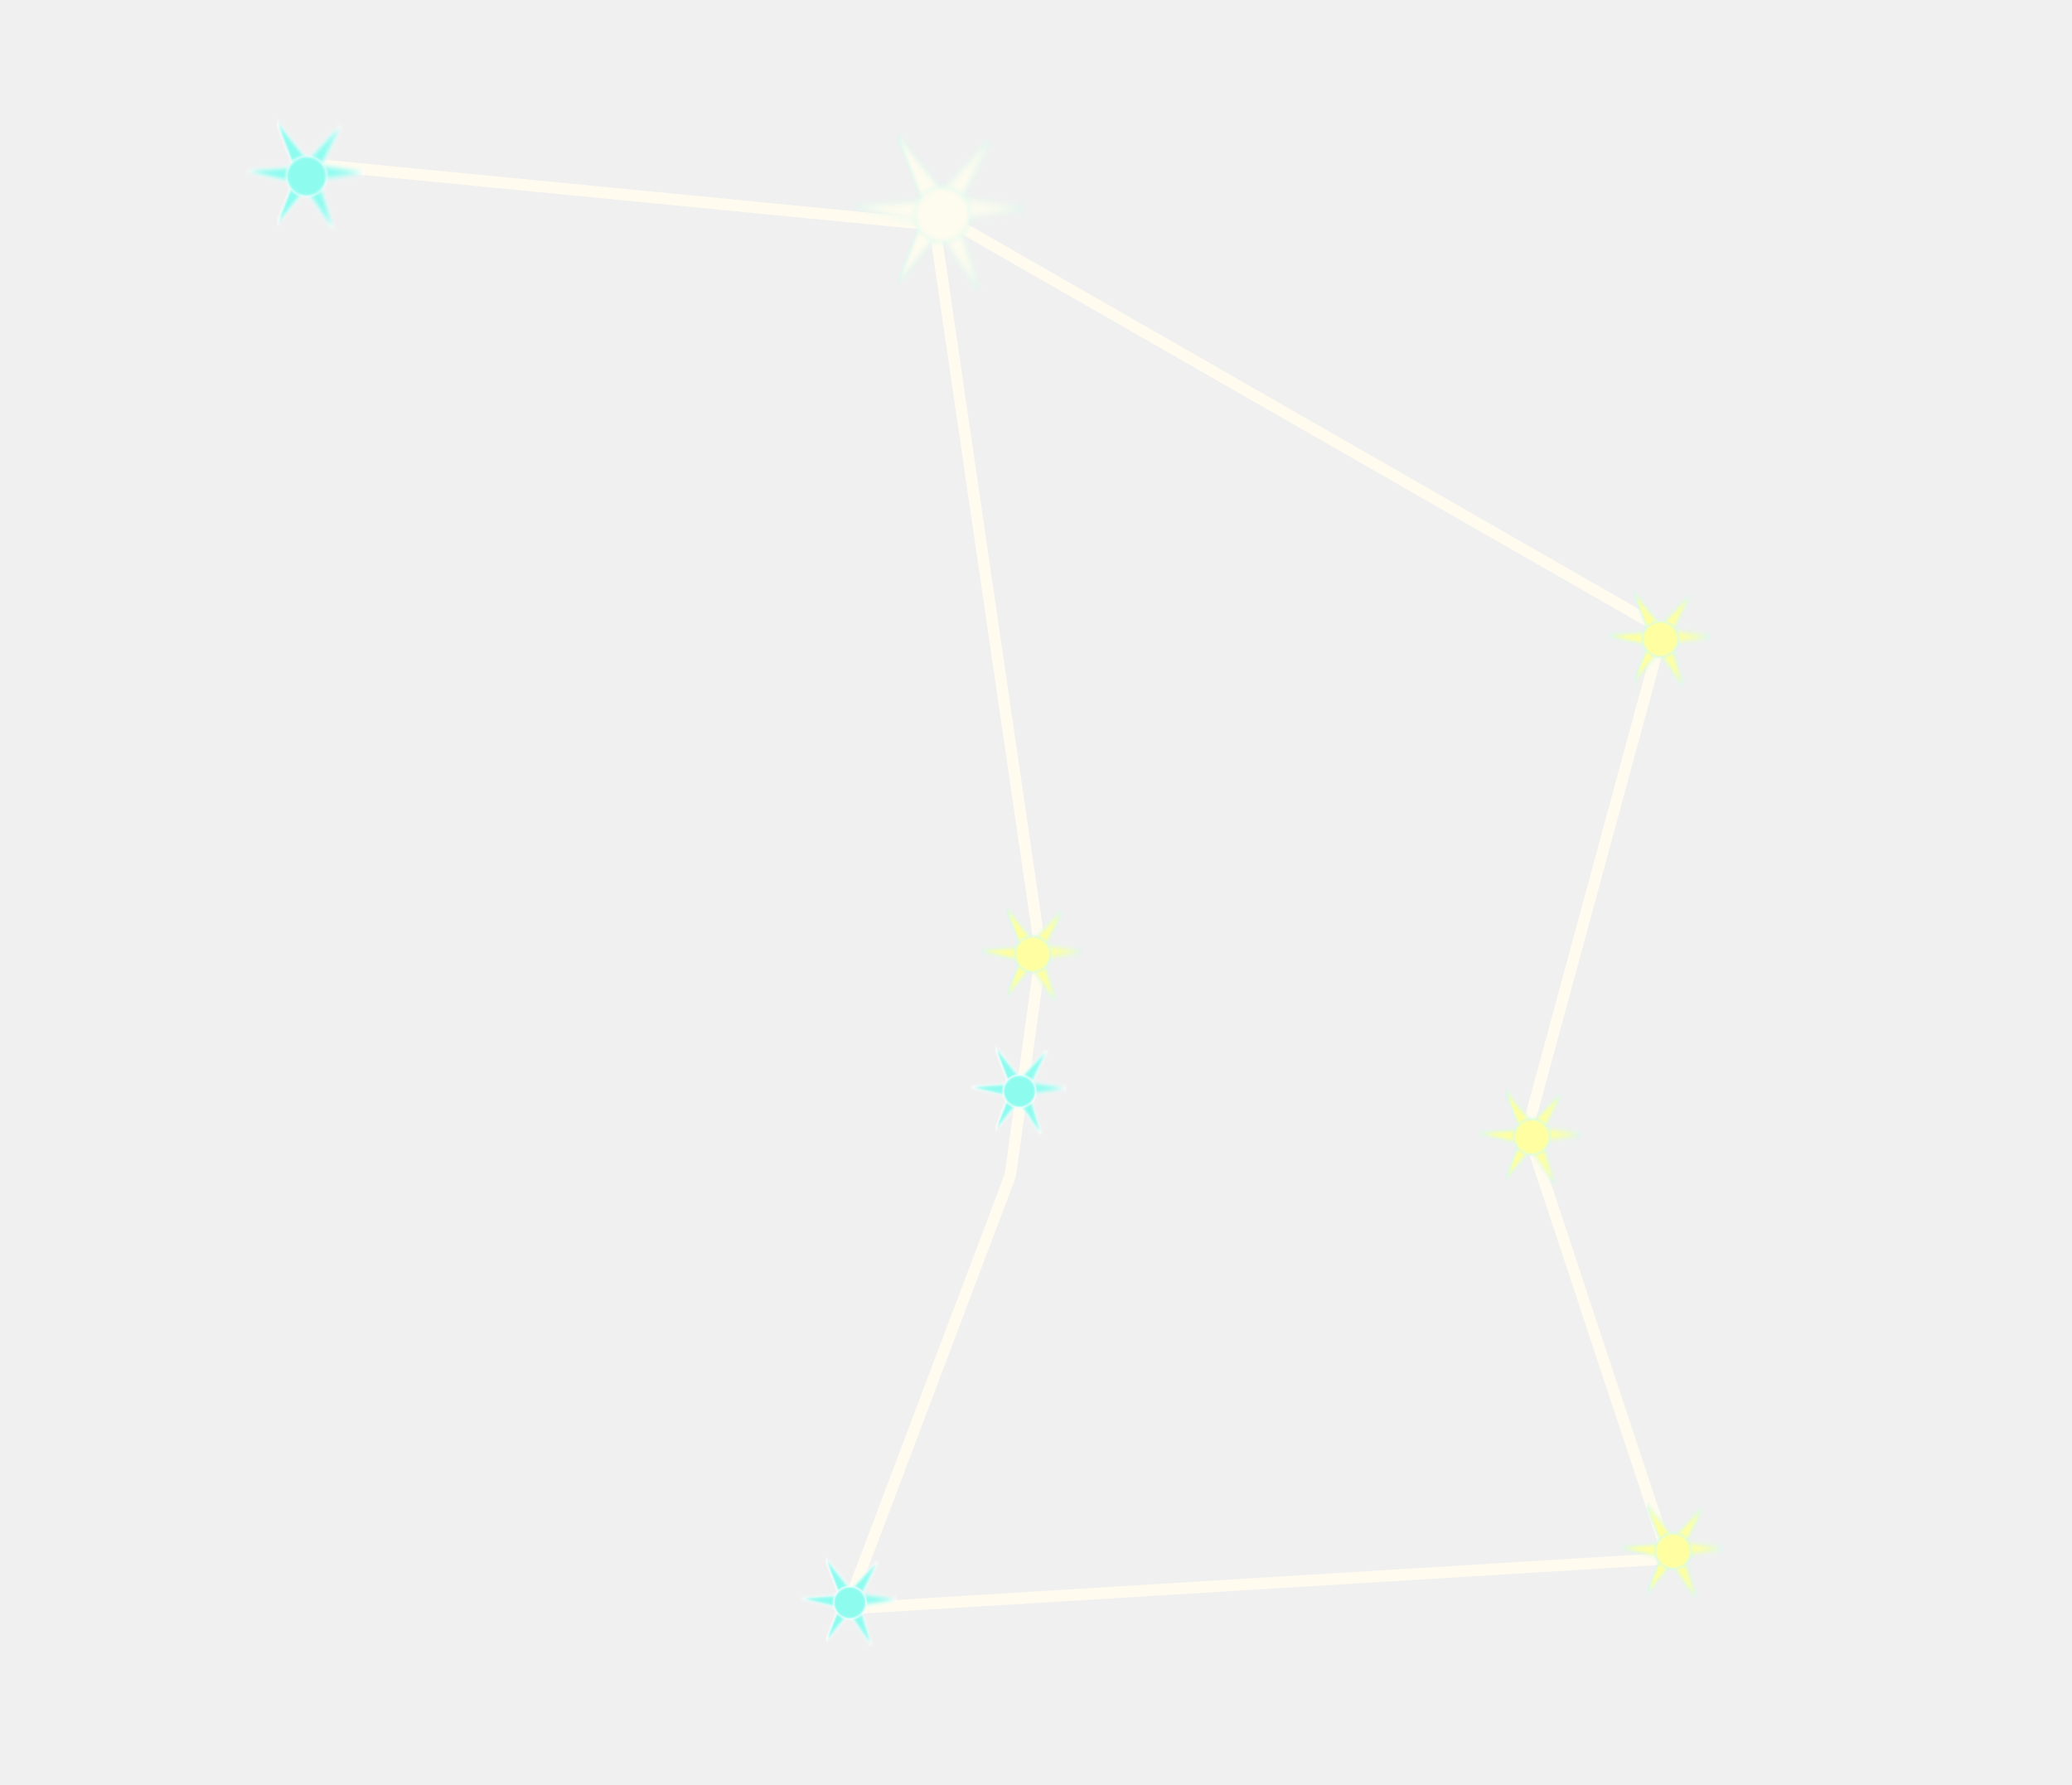
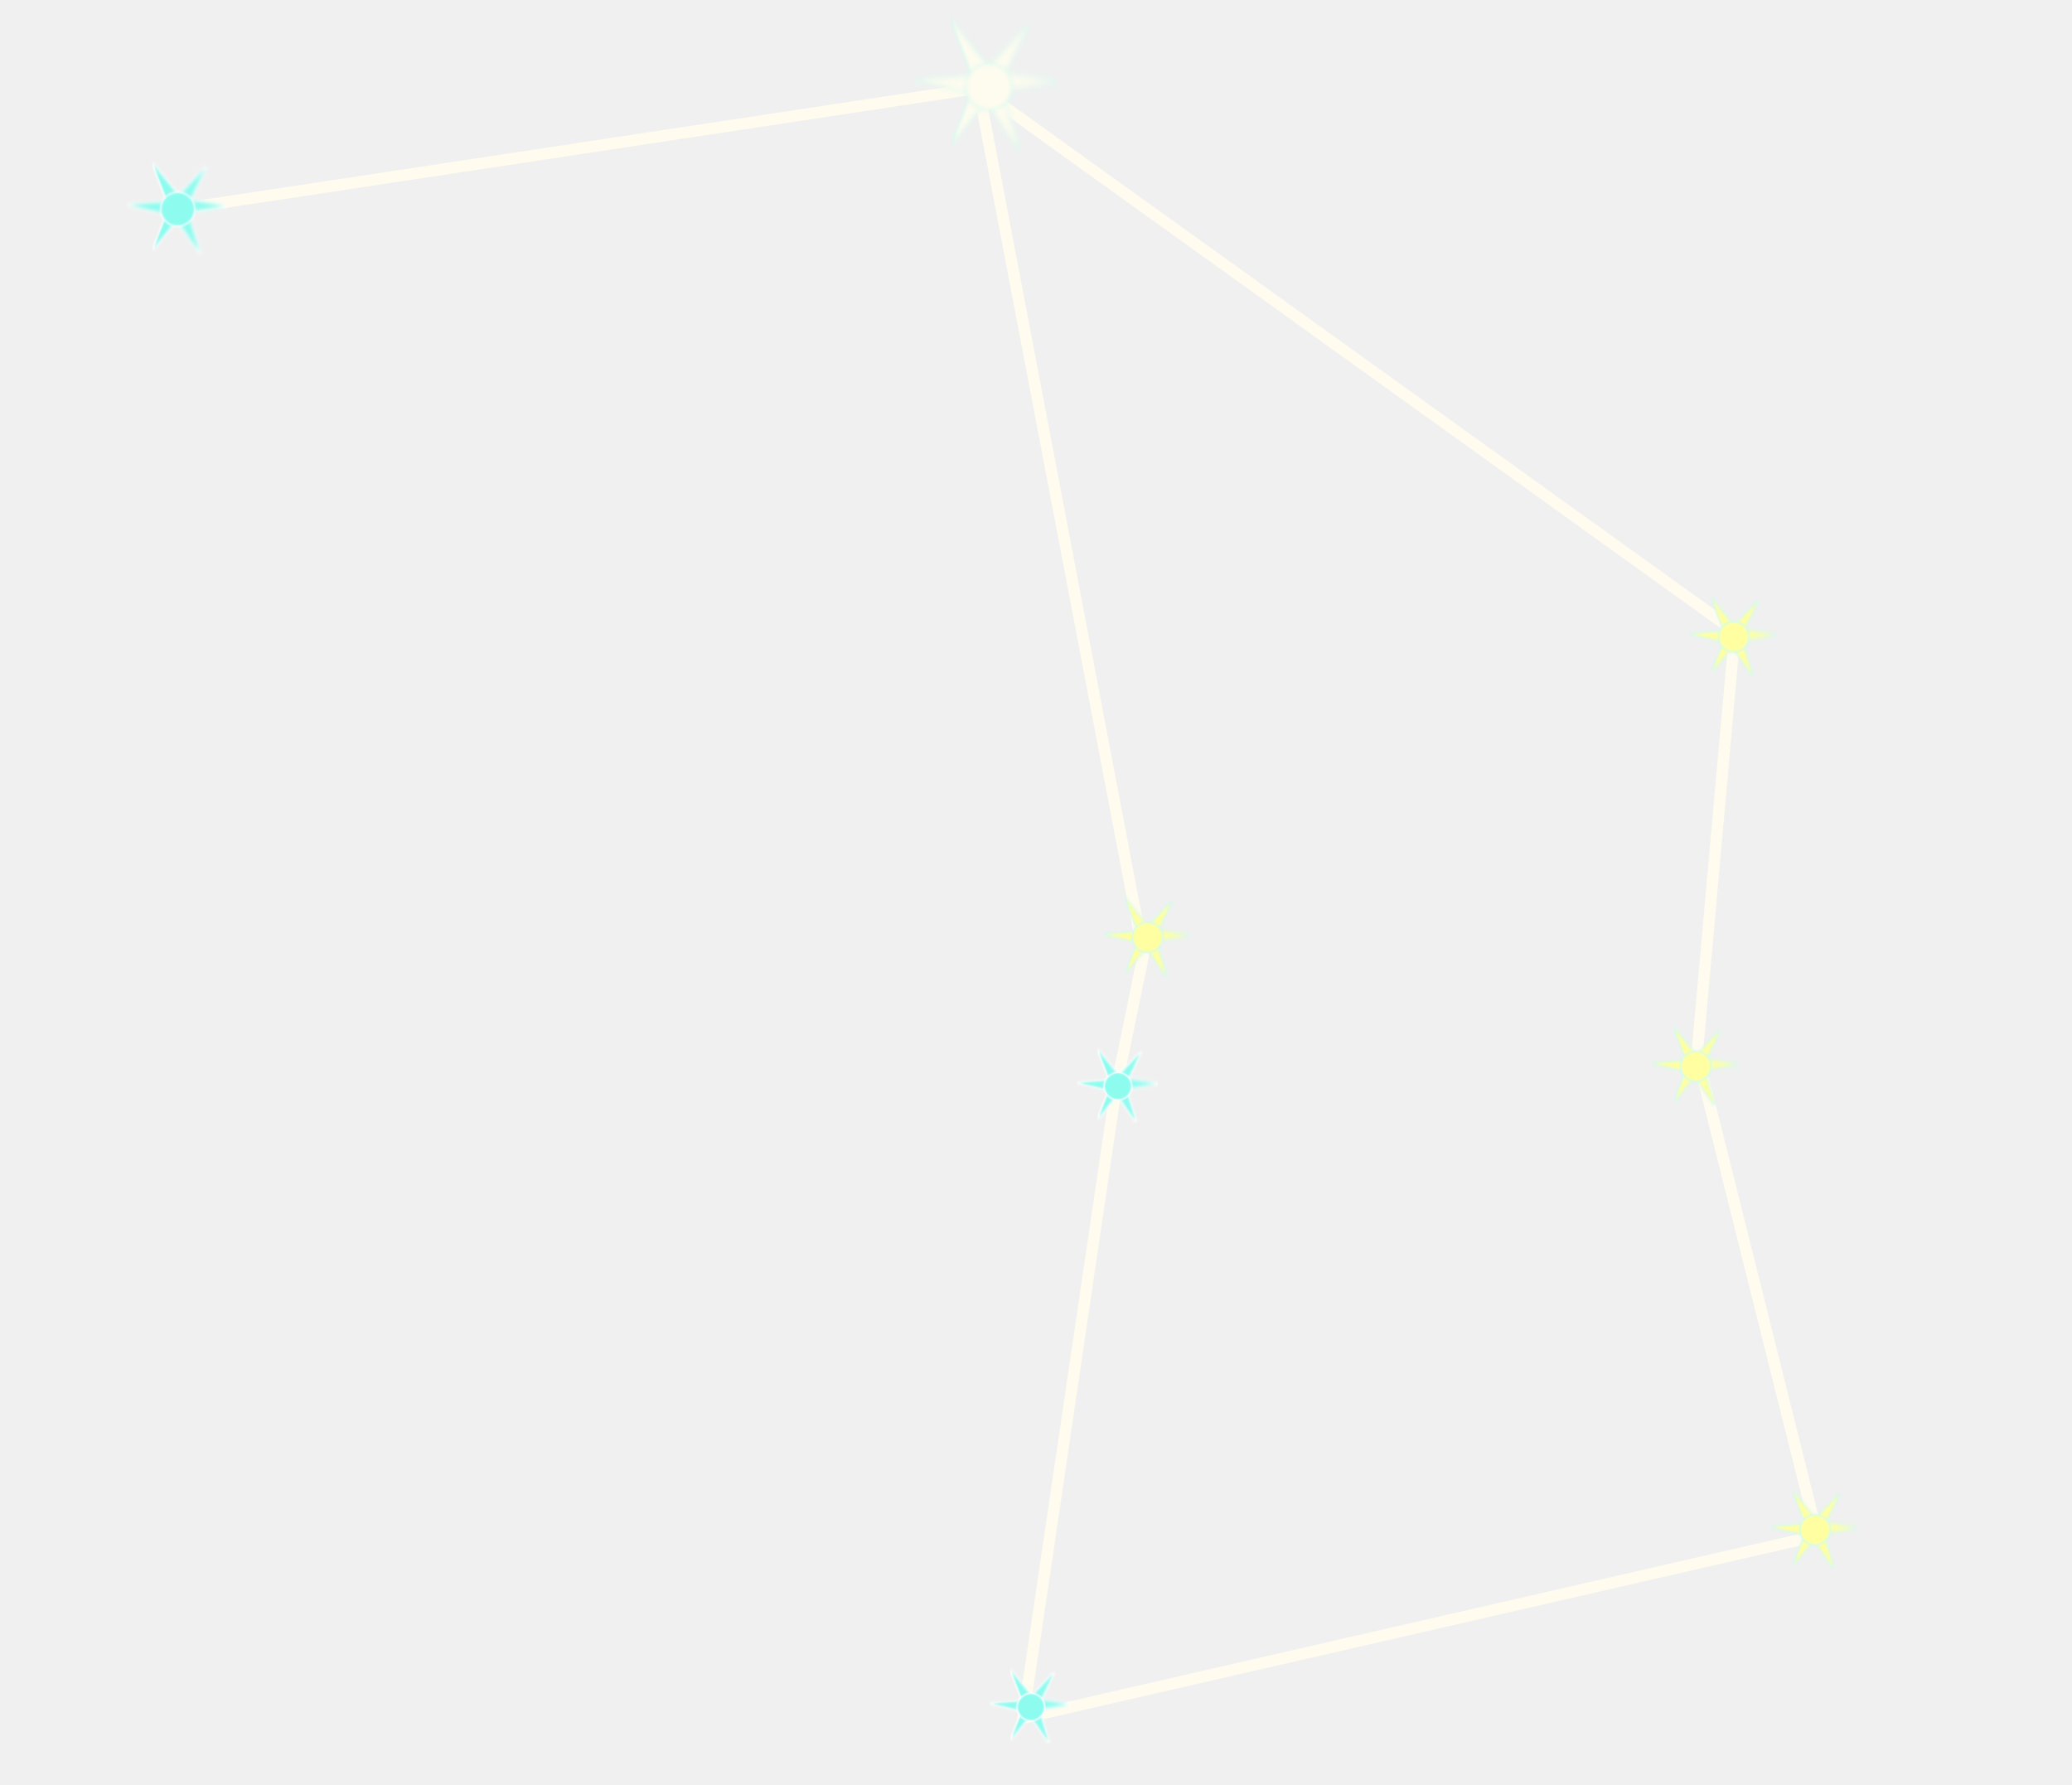
- <svg xmlns="http://www.w3.org/2000/svg" width="725.701" height="625" viewBox="0 0 192.008 165.365" version="1.1" id="svg3938">
+ <svg xmlns="http://www.w3.org/2000/svg" id="svg3938" version="1.1" viewBox="0 0 192.008 165.365" height="625" width="725.701">
  <defs id="defs3932">
-     <filter height="1.098" y="-0.049" width="1.109" x="-0.055" id="filter5876-6" style="color-interpolation-filters:sRGB">
-       <feGaussianBlur id="feGaussianBlur5878-7" stdDeviation="0.389" />
+     <filter style="color-interpolation-filters:sRGB" id="filter5876-6" x="-0.055" width="1.109" y="-0.049" height="1.098">
+       <feGaussianBlur stdDeviation="0.389" id="feGaussianBlur5878-7" />
    </filter>
-     <filter height="1.101" y="-0.05" width="1.116" x="-0.058" id="filter5880-1" style="color-interpolation-filters:sRGB">
-       <feGaussianBlur id="feGaussianBlur5882-4" stdDeviation="0.399" />
+     <filter style="color-interpolation-filters:sRGB" id="filter5880-1" x="-0.058" width="1.116" y="-0.05" height="1.101">
+       <feGaussianBlur stdDeviation="0.399" id="feGaussianBlur5882-4" />
    </filter>
-     <filter height="1.185" y="-0.092" width="1.185" x="-0.092" id="filter5884-7" style="color-interpolation-filters:sRGB">
-       <feGaussianBlur id="feGaussianBlur5886-2" stdDeviation="0.389" />
+     <filter style="color-interpolation-filters:sRGB" id="filter5884-7" x="-0.092" width="1.185" y="-0.092" height="1.185">
+       <feGaussianBlur stdDeviation="0.389" id="feGaussianBlur5886-2" />
    </filter>
-     <filter height="1.098" y="-0.049" width="1.109" x="-0.055" id="filter5876-4-2-3" style="color-interpolation-filters:sRGB">
-       <feGaussianBlur id="feGaussianBlur5878-2-5-5" stdDeviation="0.389" />
+     <filter style="color-interpolation-filters:sRGB" id="filter5876-4-2-3" x="-0.055" width="1.109" y="-0.049" height="1.098">
+       <feGaussianBlur stdDeviation="0.389" id="feGaussianBlur5878-2-5-5" />
    </filter>
-     <filter height="1.101" y="-0.05" width="1.116" x="-0.058" id="filter5880-2-3-8" style="color-interpolation-filters:sRGB">
-       <feGaussianBlur id="feGaussianBlur5882-9-3-2" stdDeviation="0.399" />
+     <filter style="color-interpolation-filters:sRGB" id="filter5880-2-3-8" x="-0.058" width="1.116" y="-0.05" height="1.101">
+       <feGaussianBlur stdDeviation="0.399" id="feGaussianBlur5882-9-3-2" />
    </filter>
-     <filter height="1.185" y="-0.092" width="1.185" x="-0.092" id="filter5884-6-6-5" style="color-interpolation-filters:sRGB">
-       <feGaussianBlur id="feGaussianBlur5886-7-6-2" stdDeviation="0.389" />
+     <filter style="color-interpolation-filters:sRGB" id="filter5884-6-6-5" x="-0.092" width="1.185" y="-0.092" height="1.185">
+       <feGaussianBlur stdDeviation="0.389" id="feGaussianBlur5886-7-6-2" />
    </filter>
-     <filter style="color-interpolation-filters:sRGB" id="filter5876-5-2" x="-0.055" width="1.109" y="-0.049" height="1.098">
-       <feGaussianBlur stdDeviation="0.389" id="feGaussianBlur5878-3-2" />
+     <filter height="1.098" y="-0.049" width="1.109" x="-0.055" id="filter5876-5-2" style="color-interpolation-filters:sRGB">
+       <feGaussianBlur id="feGaussianBlur5878-3-2" stdDeviation="0.389" />
    </filter>
-     <filter style="color-interpolation-filters:sRGB" id="filter5880-22-7" x="-0.058" width="1.116" y="-0.05" height="1.101">
-       <feGaussianBlur stdDeviation="0.399" id="feGaussianBlur5882-2-6" />
+     <filter height="1.101" y="-0.05" width="1.116" x="-0.058" id="filter5880-22-7" style="color-interpolation-filters:sRGB">
+       <feGaussianBlur id="feGaussianBlur5882-2-6" stdDeviation="0.399" />
    </filter>
-     <filter style="color-interpolation-filters:sRGB" id="filter5884-0-9" x="-0.092" width="1.185" y="-0.092" height="1.185">
-       <feGaussianBlur stdDeviation="0.389" id="feGaussianBlur5886-1-7" />
+     <filter height="1.185" y="-0.092" width="1.185" x="-0.092" id="filter5884-0-9" style="color-interpolation-filters:sRGB">
+       <feGaussianBlur id="feGaussianBlur5886-1-7" stdDeviation="0.389" />
    </filter>
-     <filter height="1.098" y="-0.049" width="1.109" x="-0.055" id="filter5876-4-2-0" style="color-interpolation-filters:sRGB">
-       <feGaussianBlur id="feGaussianBlur5878-2-5-1" stdDeviation="0.389" />
+     <filter style="color-interpolation-filters:sRGB" id="filter5876-4-2-0" x="-0.055" width="1.109" y="-0.049" height="1.098">
+       <feGaussianBlur stdDeviation="0.389" id="feGaussianBlur5878-2-5-1" />
    </filter>
-     <filter height="1.101" y="-0.05" width="1.116" x="-0.058" id="filter5880-2-3-6" style="color-interpolation-filters:sRGB">
-       <feGaussianBlur id="feGaussianBlur5882-9-3-9" stdDeviation="0.399" />
+     <filter style="color-interpolation-filters:sRGB" id="filter5880-2-3-6" x="-0.058" width="1.116" y="-0.05" height="1.101">
+       <feGaussianBlur stdDeviation="0.399" id="feGaussianBlur5882-9-3-9" />
    </filter>
-     <filter height="1.185" y="-0.092" width="1.185" x="-0.092" id="filter5884-6-6-8" style="color-interpolation-filters:sRGB">
-       <feGaussianBlur id="feGaussianBlur5886-7-6-9" stdDeviation="0.389" />
+     <filter style="color-interpolation-filters:sRGB" id="filter5884-6-6-8" x="-0.092" width="1.185" y="-0.092" height="1.185">
+       <feGaussianBlur stdDeviation="0.389" id="feGaussianBlur5886-7-6-9" />
    </filter>
-     <filter height="1.098" y="-0.049" width="1.109" x="-0.055" id="filter5876-4-2-7" style="color-interpolation-filters:sRGB">
-       <feGaussianBlur id="feGaussianBlur5878-2-5-57" stdDeviation="0.389" />
+     <filter style="color-interpolation-filters:sRGB" id="filter5876-4-2-7" x="-0.055" width="1.109" y="-0.049" height="1.098">
+       <feGaussianBlur stdDeviation="0.389" id="feGaussianBlur5878-2-5-57" />
    </filter>
-     <filter height="1.101" y="-0.05" width="1.116" x="-0.058" id="filter5880-2-3-60" style="color-interpolation-filters:sRGB">
-       <feGaussianBlur id="feGaussianBlur5882-9-3-0" stdDeviation="0.399" />
+     <filter style="color-interpolation-filters:sRGB" id="filter5880-2-3-60" x="-0.058" width="1.116" y="-0.05" height="1.101">
+       <feGaussianBlur stdDeviation="0.399" id="feGaussianBlur5882-9-3-0" />
    </filter>
-     <filter height="1.185" y="-0.092" width="1.185" x="-0.092" id="filter5884-6-6-2" style="color-interpolation-filters:sRGB">
-       <feGaussianBlur id="feGaussianBlur5886-7-6-0" stdDeviation="0.389" />
+     <filter style="color-interpolation-filters:sRGB" id="filter5884-6-6-2" x="-0.092" width="1.185" y="-0.092" height="1.185">
+       <feGaussianBlur stdDeviation="0.389" id="feGaussianBlur5886-7-6-0" />
    </filter>
-     <filter height="1.098" y="-0.049" width="1.109" x="-0.055" id="filter5876-5-2-3" style="color-interpolation-filters:sRGB">
-       <feGaussianBlur id="feGaussianBlur5878-3-2-8" stdDeviation="0.389" />
+     <filter style="color-interpolation-filters:sRGB" id="filter5876-5-2-3" x="-0.055" width="1.109" y="-0.049" height="1.098">
+       <feGaussianBlur stdDeviation="0.389" id="feGaussianBlur5878-3-2-8" />
    </filter>
-     <filter height="1.101" y="-0.05" width="1.116" x="-0.058" id="filter5880-22-7-6" style="color-interpolation-filters:sRGB">
-       <feGaussianBlur id="feGaussianBlur5882-2-6-2" stdDeviation="0.399" />
+     <filter style="color-interpolation-filters:sRGB" id="filter5880-22-7-6" x="-0.058" width="1.116" y="-0.05" height="1.101">
+       <feGaussianBlur stdDeviation="0.399" id="feGaussianBlur5882-2-6-2" />
    </filter>
-     <filter height="1.185" y="-0.092" width="1.185" x="-0.092" id="filter5884-0-9-5" style="color-interpolation-filters:sRGB">
-       <feGaussianBlur id="feGaussianBlur5886-1-7-1" stdDeviation="0.389" />
+     <filter style="color-interpolation-filters:sRGB" id="filter5884-0-9-5" x="-0.092" width="1.185" y="-0.092" height="1.185">
+       <feGaussianBlur stdDeviation="0.389" id="feGaussianBlur5886-1-7-1" />
    </filter>
-     <filter height="1.098" y="-0.049" width="1.109" x="-0.055" id="filter5876-5-2-9" style="color-interpolation-filters:sRGB">
-       <feGaussianBlur id="feGaussianBlur5878-3-2-9" stdDeviation="0.389" />
+     <filter style="color-interpolation-filters:sRGB" id="filter5876-5-2-9" x="-0.055" width="1.109" y="-0.049" height="1.098">
+       <feGaussianBlur stdDeviation="0.389" id="feGaussianBlur5878-3-2-9" />
    </filter>
-     <filter height="1.101" y="-0.05" width="1.116" x="-0.058" id="filter5880-22-7-5" style="color-interpolation-filters:sRGB">
-       <feGaussianBlur id="feGaussianBlur5882-2-6-8" stdDeviation="0.399" />
+     <filter style="color-interpolation-filters:sRGB" id="filter5880-22-7-5" x="-0.058" width="1.116" y="-0.05" height="1.101">
+       <feGaussianBlur stdDeviation="0.399" id="feGaussianBlur5882-2-6-8" />
    </filter>
-     <filter height="1.185" y="-0.092" width="1.185" x="-0.092" id="filter5884-0-9-0" style="color-interpolation-filters:sRGB">
-       <feGaussianBlur id="feGaussianBlur5886-1-7-5" stdDeviation="0.389" />
+     <filter style="color-interpolation-filters:sRGB" id="filter5884-0-9-0" x="-0.092" width="1.185" y="-0.092" height="1.185">
+       <feGaussianBlur stdDeviation="0.389" id="feGaussianBlur5886-1-7-5" />
    </filter>
-     <filter height="1.098" y="-0.049" width="1.109" x="-0.055" id="filter5876-5-2-0" style="color-interpolation-filters:sRGB">
-       <feGaussianBlur id="feGaussianBlur5878-3-2-6" stdDeviation="0.389" />
+     <filter style="color-interpolation-filters:sRGB" id="filter5876-5-2-0" x="-0.055" width="1.109" y="-0.049" height="1.098">
+       <feGaussianBlur stdDeviation="0.389" id="feGaussianBlur5878-3-2-6" />
    </filter>
-     <filter height="1.101" y="-0.05" width="1.116" x="-0.058" id="filter5880-22-7-4" style="color-interpolation-filters:sRGB">
-       <feGaussianBlur id="feGaussianBlur5882-2-6-3" stdDeviation="0.399" />
+     <filter style="color-interpolation-filters:sRGB" id="filter5880-22-7-4" x="-0.058" width="1.116" y="-0.05" height="1.101">
+       <feGaussianBlur stdDeviation="0.399" id="feGaussianBlur5882-2-6-3" />
    </filter>
-     <filter height="1.185" y="-0.092" width="1.185" x="-0.092" id="filter5884-0-9-6" style="color-interpolation-filters:sRGB">
-       <feGaussianBlur id="feGaussianBlur5886-1-7-19" stdDeviation="0.389" />
+     <filter style="color-interpolation-filters:sRGB" id="filter5884-0-9-6" x="-0.092" width="1.185" y="-0.092" height="1.185">
+       <feGaussianBlur stdDeviation="0.389" id="feGaussianBlur5886-1-7-19" />
    </filter>
  </defs>
  <g id="layer1">
-     <path id="path1763" d="m 28.759,15.206 57.834,5.636 9.862,67.573 -2.829,20.506 -15.18,40.18 76.223,-4.653 -13.149,-39.731 12.587,-46.367 -66.211,-37.971" style="fill:none;stroke:#fffbef;stroke-width:1.065;stroke-linecap:round;stroke-linejoin:round;stroke-miterlimit:4;stroke-dasharray:none;paint-order:stroke fill markers" />
+     <path id="path916" d="M 17.052,19.317 90.665,8.163 105.961,88.47 l -2.549,12.429 -8.604,58.318 73.613,-16.89 -11.154,-44.615 3.505,-39.198 L 90.665,8.163" style="fill:none;stroke:#fffbef;stroke-width:1.065;stroke-linecap:round;stroke-linejoin:round;paint-order:stroke fill markers" />
  </g>
  <g id="layer2">
-     <g id="g6284" transform="matrix(0.8774799,0,0,0.8779014,-13.92612,-9.782882)" style="stroke-width:1.139">
-       <path style="fill:#fefbef;fill-opacity:1;stroke:#d2fbef;stroke-width:0.374;stroke-linecap:round;stroke-linejoin:round;stroke-miterlimit:4;stroke-dasharray:none;stroke-opacity:1;paint-order:stroke fill markers;filter:url(#filter5876-6)" id="path4835-20" transform="matrix(0.8081012,0,0,0.8070802,37.27567,-3.527092)" d="m 101.295,55.859 -5.665,-8.266 -10.115,-2.401 9.992,-0.773 7.137,-7.559 -4.326,9.04 z" />
-       <path id="path4835-9-50" style="fill:#fefbef;fill-opacity:1;stroke:#d2fbef;stroke-width:0.383;stroke-linecap:round;stroke-linejoin:round;stroke-miterlimit:4;stroke-dasharray:none;stroke-opacity:1;paint-order:stroke fill markers;filter:url(#filter5880-1)" transform="matrix(0.4440581,0.6501141,-0.6509615,0.443514,101.974,-52.40161)" d="m 104.106,57.339 -5.665,-8.266 -10.115,-2.401 9.992,-0.773 7.137,-7.559 -4.326,9.04 z" />
-       <circle style="fill:#fefbef;fill-opacity:1;stroke:#d2fbef;stroke-width:0.54;stroke-linecap:round;stroke-linejoin:round;stroke-miterlimit:4;stroke-dasharray:none;stroke-opacity:1;paint-order:stroke fill markers;filter:url(#filter5884-7)" id="path4876-7" cx="96.549" cy="45.996" r="5.052" transform="matrix(0.5594548,0,0,0.5587173,61.38947,8.09572)" />
+     <g style="stroke-width:1.351" transform="matrix(0.7398054,0,0,0.740176,6.266546,-16.97513)" id="g6284">
+       <path d="m 101.295,55.859 -5.665,-8.266 -10.115,-2.401 9.992,-0.773 7.137,-7.559 -4.326,9.04 z" transform="matrix(0.8081012,0,0,0.8070802,37.27567,-3.527092)" id="path4835-20" style="fill:#fefbef;fill-opacity:1;stroke:#d2fbef;stroke-width:0.443;stroke-linecap:round;stroke-linejoin:round;stroke-miterlimit:4;stroke-dasharray:none;stroke-opacity:1;paint-order:stroke fill markers;filter:url(#filter5876-6)" />
+       <path d="m 104.106,57.339 -5.665,-8.266 -10.115,-2.401 9.992,-0.773 7.137,-7.559 -4.326,9.04 z" transform="matrix(0.4440581,0.6501141,-0.6509615,0.443514,101.974,-52.40161)" style="fill:#fefbef;fill-opacity:1;stroke:#d2fbef;stroke-width:0.455;stroke-linecap:round;stroke-linejoin:round;stroke-miterlimit:4;stroke-dasharray:none;stroke-opacity:1;paint-order:stroke fill markers;filter:url(#filter5880-1)" id="path4835-9-50" />
+       <circle transform="matrix(0.5594548,0,0,0.5587173,61.38947,8.09572)" r="5.052" cy="45.996" cx="96.549" id="path4876-7" style="fill:#fefbef;fill-opacity:1;stroke:#d2fbef;stroke-width:0.641;stroke-linecap:round;stroke-linejoin:round;stroke-miterlimit:4;stroke-dasharray:none;stroke-opacity:1;paint-order:stroke fill markers;filter:url(#filter5884-7)" />
    </g>
-     <g id="g6274-3" transform="matrix(0.5238626,0,0,0.5220912,-0.2045124,-75.87301)" style="stroke-width:1.912">
-       <g transform="translate(127.3886,266.0562)" id="g6294-9" style="stroke-width:1.912">
-         <path style="fill:#ffffa2;fill-opacity:1;stroke:#d2fbef;stroke-width:0.627;stroke-linecap:round;stroke-linejoin:round;stroke-miterlimit:4;stroke-dasharray:none;stroke-opacity:1;paint-order:stroke fill markers;filter:url(#filter5876-5-2)" id="path4835-2-6" d="m 101.295,55.859 -5.665,-8.266 -10.115,-2.401 9.992,-0.773 7.137,-7.559 -4.326,9.04 z" transform="matrix(0.8081012,0,0,0.8070802,-22.32544,11.57364)" />
-         <path d="m 104.106,57.339 -5.665,-8.266 -10.115,-2.401 9.992,-0.773 7.137,-7.559 -4.326,9.04 z" id="path4835-9-5-9" style="fill:#ffffa2;fill-opacity:1;stroke:#d2fbef;stroke-width:0.643;stroke-linecap:round;stroke-linejoin:round;stroke-miterlimit:4;stroke-dasharray:none;stroke-opacity:1;paint-order:stroke fill markers;filter:url(#filter5880-22-7)" transform="matrix(0.4440581,0.6501141,-0.6509615,0.443514,42.37293,-37.30089)" />
-         <circle style="fill:#ffffa2;fill-opacity:1;stroke:#d2fbef;stroke-width:0.843;stroke-linecap:round;stroke-linejoin:round;stroke-miterlimit:4;stroke-dasharray:none;stroke-opacity:1;paint-order:stroke fill markers;filter:url(#filter5884-0-9)" id="path4876-36-1" cx="96.549" cy="45.996" r="5.052" transform="matrix(0.6012705,0,0,0.6004899,-2.362331,21.05021)" />
+     <g style="stroke-width:2.268" transform="matrix(0.4416698,0,0,0.4401854,25.48341,-51.66419)" id="g6274-3">
+       <g style="stroke-width:2.268" id="g6294-9" transform="translate(127.3886,266.0562)">
+         <path transform="matrix(0.8081012,0,0,0.8070802,-22.32544,11.57364)" d="m 101.295,55.859 -5.665,-8.266 -10.115,-2.401 9.992,-0.773 7.137,-7.559 -4.326,9.04 z" id="path4835-2-6" style="fill:#ffffa2;fill-opacity:1;stroke:#d2fbef;stroke-width:0.744;stroke-linecap:round;stroke-linejoin:round;stroke-miterlimit:4;stroke-dasharray:none;stroke-opacity:1;paint-order:stroke fill markers;filter:url(#filter5876-5-2)" />
+         <path transform="matrix(0.4440581,0.6501141,-0.6509615,0.443514,42.37293,-37.30089)" style="fill:#ffffa2;fill-opacity:1;stroke:#d2fbef;stroke-width:0.763;stroke-linecap:round;stroke-linejoin:round;stroke-miterlimit:4;stroke-dasharray:none;stroke-opacity:1;paint-order:stroke fill markers;filter:url(#filter5880-22-7)" id="path4835-9-5-9" d="m 104.106,57.339 -5.665,-8.266 -10.115,-2.401 9.992,-0.773 7.137,-7.559 -4.326,9.04 z" />
+         <circle transform="matrix(0.6012705,0,0,0.6004899,-2.362331,21.05021)" r="5.052" cy="45.996" cx="96.549" id="path4876-36-1" style="fill:#ffffa2;fill-opacity:1;stroke:#d2fbef;stroke-width:1;stroke-linecap:round;stroke-linejoin:round;stroke-miterlimit:4;stroke-dasharray:none;stroke-opacity:1;paint-order:stroke fill markers;filter:url(#filter5884-0-9)" />
      </g>
    </g>
-     <g style="stroke-width:1.139" transform="matrix(0.8774799,0,0,0.8779014,-14.80142,42.55177)" id="g6092-9">
-       <path style="fill:#8efbef;fill-opacity:1;stroke:#ffffff;stroke-width:0.673;stroke-linecap:round;stroke-linejoin:round;stroke-miterlimit:4;stroke-dasharray:none;stroke-opacity:1;paint-order:stroke fill markers;filter:url(#filter5876-4-2-0)" id="path4835-7-7-2" d="m 101.295,55.859 -5.665,-8.266 -10.115,-2.401 9.992,-0.773 7.137,-7.559 -4.326,9.04 z" transform="matrix(0.4499602,0,0,0.4473463,81.14593,46.08954)" />
-       <path d="m 104.106,57.339 -5.665,-8.266 -10.115,-2.401 9.992,-0.773 7.137,-7.559 -4.326,9.04 z" id="path4835-9-9-8-6" style="fill:#8efbef;fill-opacity:1;stroke:#ffffff;stroke-width:0.69;stroke-linecap:round;stroke-linejoin:round;stroke-miterlimit:4;stroke-dasharray:none;stroke-opacity:1;paint-order:stroke fill markers;filter:url(#filter5880-2-3-6)" transform="matrix(0.2472567,0.3603435,-0.3624629,0.2458298,117.1707,18.9995)" />
-       <circle style="fill:#8efbef;fill-opacity:1;stroke:#ffffff;stroke-width:0.933;stroke-linecap:round;stroke-linejoin:round;stroke-miterlimit:4;stroke-dasharray:none;stroke-opacity:1;paint-order:stroke fill markers;filter:url(#filter5884-6-6-8)" id="path4876-3-2-2" cx="96.549" cy="45.996" r="5.052" transform="matrix(0.3246657,0,0,0.3227156,93.1813,51.89948)" />
-     </g>
-     <g style="stroke-width:1.139" transform="matrix(0.8774799,0,0,0.8779014,-30.51618,89.94774)" id="g6092-5">
-       <path style="fill:#8efbef;fill-opacity:1;stroke:#ffffff;stroke-width:0.673;stroke-linecap:round;stroke-linejoin:round;stroke-miterlimit:4;stroke-dasharray:none;stroke-opacity:1;paint-order:stroke fill markers;filter:url(#filter5876-4-2-7)" id="path4835-7-7-9" d="m 101.295,55.859 -5.665,-8.266 -10.115,-2.401 9.992,-0.773 7.137,-7.559 -4.326,9.04 z" transform="matrix(0.4499602,0,0,0.4473463,81.14593,46.08954)" />
-       <path d="m 104.106,57.339 -5.665,-8.266 -10.115,-2.401 9.992,-0.773 7.137,-7.559 -4.326,9.04 z" id="path4835-9-9-8-9" style="fill:#8efbef;fill-opacity:1;stroke:#ffffff;stroke-width:0.69;stroke-linecap:round;stroke-linejoin:round;stroke-miterlimit:4;stroke-dasharray:none;stroke-opacity:1;paint-order:stroke fill markers;filter:url(#filter5880-2-3-60)" transform="matrix(0.2472567,0.3603435,-0.3624629,0.2458298,117.1707,18.9995)" />
-       <circle style="fill:#8efbef;fill-opacity:1;stroke:#ffffff;stroke-width:0.933;stroke-linecap:round;stroke-linejoin:round;stroke-miterlimit:4;stroke-dasharray:none;stroke-opacity:1;paint-order:stroke fill markers;filter:url(#filter5884-6-6-2)" id="path4876-3-2-8" cx="96.549" cy="45.996" r="5.052" transform="matrix(0.3246657,0,0,0.3227156,93.1813,51.89948)" />
-     </g>
-     <g style="stroke-width:1.912" transform="matrix(0.5238626,0,0,0.5220912,59.14668,-20.55429)" id="g6274-3-8">
-       <g style="stroke-width:1.912" id="g6294-9-6" transform="translate(127.3886,266.0562)">
-         <path transform="matrix(0.8081012,0,0,0.8070802,-22.32544,11.57364)" d="m 101.295,55.859 -5.665,-8.266 -10.115,-2.401 9.992,-0.773 7.137,-7.559 -4.326,9.04 z" id="path4835-2-6-6" style="fill:#ffffa2;fill-opacity:1;stroke:#d2fbef;stroke-width:0.627;stroke-linecap:round;stroke-linejoin:round;stroke-miterlimit:4;stroke-dasharray:none;stroke-opacity:1;paint-order:stroke fill markers;filter:url(#filter5876-5-2-3)" />
-         <path transform="matrix(0.4440581,0.6501141,-0.6509615,0.443514,42.37293,-37.30089)" style="fill:#ffffa2;fill-opacity:1;stroke:#d2fbef;stroke-width:0.643;stroke-linecap:round;stroke-linejoin:round;stroke-miterlimit:4;stroke-dasharray:none;stroke-opacity:1;paint-order:stroke fill markers;filter:url(#filter5880-22-7-6)" id="path4835-9-5-9-6" d="m 104.106,57.339 -5.665,-8.266 -10.115,-2.401 9.992,-0.773 7.137,-7.559 -4.326,9.04 z" />
-         <circle transform="matrix(0.6012705,0,0,0.6004899,-2.362331,21.05021)" r="5.052" cy="45.996" cx="96.549" id="path4876-36-1-6" style="fill:#ffffa2;fill-opacity:1;stroke:#d2fbef;stroke-width:0.843;stroke-linecap:round;stroke-linejoin:round;stroke-miterlimit:4;stroke-dasharray:none;stroke-opacity:1;paint-order:stroke fill markers;filter:url(#filter5884-0-9-5)" />
+     <g style="stroke-width:1.186" transform="matrix(0.8431024,0,0,0.8431197,23.95057,15.39654)" id="g922">
+       <g style="stroke-width:1.351" transform="matrix(0.8774799,0,0,0.8779014,-14.80142,42.55177)" id="g6092-9">
+         <path style="fill:#8efbef;fill-opacity:1;stroke:#ffffff;stroke-width:0.798;stroke-linecap:round;stroke-linejoin:round;stroke-miterlimit:4;stroke-dasharray:none;stroke-opacity:1;paint-order:stroke fill markers;filter:url(#filter5876-4-2-0)" id="path4835-7-7-2" d="m 101.295,55.859 -5.665,-8.266 -10.115,-2.401 9.992,-0.773 7.137,-7.559 -4.326,9.04 z" transform="matrix(0.4499602,0,0,0.4473463,81.14593,46.08954)" />
+         <path d="m 104.106,57.339 -5.665,-8.266 -10.115,-2.401 9.992,-0.773 7.137,-7.559 -4.326,9.04 z" id="path4835-9-9-8-6" style="fill:#8efbef;fill-opacity:1;stroke:#ffffff;stroke-width:0.819;stroke-linecap:round;stroke-linejoin:round;stroke-miterlimit:4;stroke-dasharray:none;stroke-opacity:1;paint-order:stroke fill markers;filter:url(#filter5880-2-3-6)" transform="matrix(0.2472567,0.3603435,-0.3624629,0.2458298,117.1707,18.9995)" />
+         <circle style="fill:#8efbef;fill-opacity:1;stroke:#ffffff;stroke-width:1.106;stroke-linecap:round;stroke-linejoin:round;stroke-miterlimit:4;stroke-dasharray:none;stroke-opacity:1;paint-order:stroke fill markers;filter:url(#filter5884-6-6-8)" id="path4876-3-2-2" cx="96.549" cy="45.996" r="5.052" transform="matrix(0.3246657,0,0,0.3227156,93.1813,51.89948)" />
      </g>
    </g>
-     <g style="stroke-width:1.912" transform="matrix(0.5238626,0,0,0.5220912,57.95607,-105.0804)" id="g6274-3-6">
-       <g style="stroke-width:1.912" id="g6294-9-7" transform="translate(127.3886,266.0562)">
-         <path transform="matrix(0.8081012,0,0,0.8070802,-22.32544,11.57364)" d="m 101.295,55.859 -5.665,-8.266 -10.115,-2.401 9.992,-0.773 7.137,-7.559 -4.326,9.04 z" id="path4835-2-6-4" style="fill:#ffffa2;fill-opacity:1;stroke:#d2fbef;stroke-width:0.627;stroke-linecap:round;stroke-linejoin:round;stroke-miterlimit:4;stroke-dasharray:none;stroke-opacity:1;paint-order:stroke fill markers;filter:url(#filter5876-5-2-9)" />
-         <path transform="matrix(0.4440581,0.6501141,-0.6509615,0.443514,42.37293,-37.30089)" style="fill:#ffffa2;fill-opacity:1;stroke:#d2fbef;stroke-width:0.643;stroke-linecap:round;stroke-linejoin:round;stroke-miterlimit:4;stroke-dasharray:none;stroke-opacity:1;paint-order:stroke fill markers;filter:url(#filter5880-22-7-5)" id="path4835-9-5-9-2" d="m 104.106,57.339 -5.665,-8.266 -10.115,-2.401 9.992,-0.773 7.137,-7.559 -4.326,9.04 z" />
-         <circle transform="matrix(0.6012705,0,0,0.6004899,-2.362331,21.05021)" r="5.052" cy="45.996" cx="96.549" id="path4876-36-1-1" style="fill:#ffffa2;fill-opacity:1;stroke:#d2fbef;stroke-width:0.843;stroke-linecap:round;stroke-linejoin:round;stroke-miterlimit:4;stroke-dasharray:none;stroke-opacity:1;paint-order:stroke fill markers;filter:url(#filter5884-0-9-0)" />
+     <g id="g6092-5" transform="matrix(0.7398054,0,0,0.740176,3.405022,108.8098)" style="stroke-width:1.351">
+       <path transform="matrix(0.4499602,0,0,0.4473463,81.14593,46.08954)" d="m 101.295,55.859 -5.665,-8.266 -10.115,-2.401 9.992,-0.773 7.137,-7.559 -4.326,9.04 z" id="path4835-7-7-9" style="fill:#8efbef;fill-opacity:1;stroke:#ffffff;stroke-width:0.798;stroke-linecap:round;stroke-linejoin:round;stroke-miterlimit:4;stroke-dasharray:none;stroke-opacity:1;paint-order:stroke fill markers;filter:url(#filter5876-4-2-7)" />
+       <path transform="matrix(0.2472567,0.3603435,-0.3624629,0.2458298,117.1707,18.9995)" style="fill:#8efbef;fill-opacity:1;stroke:#ffffff;stroke-width:0.819;stroke-linecap:round;stroke-linejoin:round;stroke-miterlimit:4;stroke-dasharray:none;stroke-opacity:1;paint-order:stroke fill markers;filter:url(#filter5880-2-3-60)" id="path4835-9-9-8-9" d="m 104.106,57.339 -5.665,-8.266 -10.115,-2.401 9.992,-0.773 7.137,-7.559 -4.326,9.04 z" />
+       <circle transform="matrix(0.3246657,0,0,0.3227156,93.1813,51.89948)" r="5.052" cy="45.996" cx="96.549" id="path4876-3-2-8" style="fill:#8efbef;fill-opacity:1;stroke:#ffffff;stroke-width:1.106;stroke-linecap:round;stroke-linejoin:round;stroke-miterlimit:4;stroke-dasharray:none;stroke-opacity:1;paint-order:stroke fill markers;filter:url(#filter5884-6-6-2)" />
+     </g>
+     <g id="g6274-3-8" transform="matrix(0.4416698,0,0,0.4401854,87.33741,3.249641)" style="stroke-width:2.268">
+       <g transform="translate(127.3886,266.0562)" id="g6294-9-6" style="stroke-width:2.268">
+         <path style="fill:#ffffa2;fill-opacity:1;stroke:#d2fbef;stroke-width:0.744;stroke-linecap:round;stroke-linejoin:round;stroke-miterlimit:4;stroke-dasharray:none;stroke-opacity:1;paint-order:stroke fill markers;filter:url(#filter5876-5-2-3)" id="path4835-2-6-6" d="m 101.295,55.859 -5.665,-8.266 -10.115,-2.401 9.992,-0.773 7.137,-7.559 -4.326,9.04 z" transform="matrix(0.8081012,0,0,0.8070802,-22.32544,11.57364)" />
+         <path d="m 104.106,57.339 -5.665,-8.266 -10.115,-2.401 9.992,-0.773 7.137,-7.559 -4.326,9.04 z" id="path4835-9-5-9-6" style="fill:#ffffa2;fill-opacity:1;stroke:#d2fbef;stroke-width:0.763;stroke-linecap:round;stroke-linejoin:round;stroke-miterlimit:4;stroke-dasharray:none;stroke-opacity:1;paint-order:stroke fill markers;filter:url(#filter5880-22-7-6)" transform="matrix(0.4440581,0.6501141,-0.6509615,0.443514,42.37293,-37.30089)" />
+         <circle style="fill:#ffffa2;fill-opacity:1;stroke:#d2fbef;stroke-width:1;stroke-linecap:round;stroke-linejoin:round;stroke-miterlimit:4;stroke-dasharray:none;stroke-opacity:1;paint-order:stroke fill markers;filter:url(#filter5884-0-9-5)" id="path4876-36-1-6" cx="96.549" cy="45.996" r="5.052" transform="matrix(0.6012705,0,0,0.6004899,-2.362331,21.05021)" />
      </g>
    </g>
-     <g style="stroke-width:1.912" transform="matrix(0.5238626,0,0,0.5220912,46.05001,-58.94821)" id="g6274-3-7">
-       <g style="stroke-width:1.912" id="g6294-9-1" transform="translate(127.3886,266.0562)">
-         <path transform="matrix(0.8081012,0,0,0.8070802,-22.32544,11.57364)" d="m 101.295,55.859 -5.665,-8.266 -10.115,-2.401 9.992,-0.773 7.137,-7.559 -4.326,9.04 z" id="path4835-2-6-40" style="fill:#ffffa2;fill-opacity:1;stroke:#d2fbef;stroke-width:0.627;stroke-linecap:round;stroke-linejoin:round;stroke-miterlimit:4;stroke-dasharray:none;stroke-opacity:1;paint-order:stroke fill markers;filter:url(#filter5876-5-2-0)" />
-         <path transform="matrix(0.4440581,0.6501141,-0.6509615,0.443514,42.37293,-37.30089)" style="fill:#ffffa2;fill-opacity:1;stroke:#d2fbef;stroke-width:0.643;stroke-linecap:round;stroke-linejoin:round;stroke-miterlimit:4;stroke-dasharray:none;stroke-opacity:1;paint-order:stroke fill markers;filter:url(#filter5880-22-7-4)" id="path4835-9-5-9-4" d="m 104.106,57.339 -5.665,-8.266 -10.115,-2.401 9.992,-0.773 7.137,-7.559 -4.326,9.04 z" />
-         <circle transform="matrix(0.6012705,0,0,0.6004899,-2.362331,21.05021)" r="5.052" cy="45.996" cx="96.549" id="path4876-36-1-0" style="fill:#ffffa2;fill-opacity:1;stroke:#d2fbef;stroke-width:0.843;stroke-linecap:round;stroke-linejoin:round;stroke-miterlimit:4;stroke-dasharray:none;stroke-opacity:1;paint-order:stroke fill markers;filter:url(#filter5884-0-9-6)" />
+     <g id="g6274-3-6" transform="matrix(0.4416698,0,0,0.4401854,79.79887,-79.50838)" style="stroke-width:2.268">
+       <g transform="translate(127.3886,266.0562)" id="g6294-9-7" style="stroke-width:2.268">
+         <path style="fill:#ffffa2;fill-opacity:1;stroke:#d2fbef;stroke-width:0.744;stroke-linecap:round;stroke-linejoin:round;stroke-miterlimit:4;stroke-dasharray:none;stroke-opacity:1;paint-order:stroke fill markers;filter:url(#filter5876-5-2-9)" id="path4835-2-6-4" d="m 101.295,55.859 -5.665,-8.266 -10.115,-2.401 9.992,-0.773 7.137,-7.559 -4.326,9.04 z" transform="matrix(0.8081012,0,0,0.8070802,-22.32544,11.57364)" />
+         <path d="m 104.106,57.339 -5.665,-8.266 -10.115,-2.401 9.992,-0.773 7.137,-7.559 -4.326,9.04 z" id="path4835-9-5-9-2" style="fill:#ffffa2;fill-opacity:1;stroke:#d2fbef;stroke-width:0.763;stroke-linecap:round;stroke-linejoin:round;stroke-miterlimit:4;stroke-dasharray:none;stroke-opacity:1;paint-order:stroke fill markers;filter:url(#filter5880-22-7-5)" transform="matrix(0.4440581,0.6501141,-0.6509615,0.443514,42.37293,-37.30089)" />
+         <circle style="fill:#ffffa2;fill-opacity:1;stroke:#d2fbef;stroke-width:1;stroke-linecap:round;stroke-linejoin:round;stroke-miterlimit:4;stroke-dasharray:none;stroke-opacity:1;paint-order:stroke fill markers;filter:url(#filter5884-0-9-0)" id="path4876-36-1-1" cx="96.549" cy="45.996" r="5.052" transform="matrix(0.6012705,0,0,0.6004899,-2.362331,21.05021)" />
      </g>
    </g>
-     <g transform="matrix(1.09424,0,0,1.096317,-107.8498,-56.83342)" id="g6092-0" style="stroke-width:0.913">
-       <path style="fill:#8efbef;fill-opacity:1;stroke:#ffffff;stroke-width:0.539;stroke-linecap:round;stroke-linejoin:round;stroke-miterlimit:4;stroke-dasharray:none;stroke-opacity:1;paint-order:stroke fill markers;filter:url(#filter5876-4-2-3)" id="path4835-7-7-0" d="m 101.295,55.859 -5.665,-8.266 -10.115,-2.401 9.992,-0.773 7.137,-7.559 -4.326,9.04 z" transform="matrix(0.4499602,0,0,0.4473463,81.14593,46.08954)" />
-       <path d="m 104.106,57.339 -5.665,-8.266 -10.115,-2.401 9.992,-0.773 7.137,-7.559 -4.326,9.04 z" id="path4835-9-9-8-5" style="fill:#8efbef;fill-opacity:1;stroke:#ffffff;stroke-width:0.553;stroke-linecap:round;stroke-linejoin:round;stroke-miterlimit:4;stroke-dasharray:none;stroke-opacity:1;paint-order:stroke fill markers;filter:url(#filter5880-2-3-8)" transform="matrix(0.2472567,0.3603435,-0.3624629,0.2458298,117.1707,18.9995)" />
-       <circle style="fill:#8efbef;fill-opacity:1;stroke:#ffffff;stroke-width:0.747;stroke-linecap:round;stroke-linejoin:round;stroke-miterlimit:4;stroke-dasharray:none;stroke-opacity:1;paint-order:stroke fill markers;filter:url(#filter5884-6-6-5)" id="path4876-3-2-6" cx="96.549" cy="45.996" r="5.052" transform="matrix(0.3246657,0,0,0.3227156,93.1813,51.89948)" />
+     <g id="g6274-3-7" transform="matrix(0.4416698,0,0,0.4401854,76.29558,-39.71202)" style="stroke-width:2.268">
+       <g transform="translate(127.3886,266.0562)" id="g6294-9-1" style="stroke-width:2.268">
+         <path style="fill:#ffffa2;fill-opacity:1;stroke:#d2fbef;stroke-width:0.744;stroke-linecap:round;stroke-linejoin:round;stroke-miterlimit:4;stroke-dasharray:none;stroke-opacity:1;paint-order:stroke fill markers;filter:url(#filter5876-5-2-0)" id="path4835-2-6-40" d="m 101.295,55.859 -5.665,-8.266 -10.115,-2.401 9.992,-0.773 7.137,-7.559 -4.326,9.04 z" transform="matrix(0.8081012,0,0,0.8070802,-22.32544,11.57364)" />
+         <path d="m 104.106,57.339 -5.665,-8.266 -10.115,-2.401 9.992,-0.773 7.137,-7.559 -4.326,9.04 z" id="path4835-9-5-9-4" style="fill:#ffffa2;fill-opacity:1;stroke:#d2fbef;stroke-width:0.763;stroke-linecap:round;stroke-linejoin:round;stroke-miterlimit:4;stroke-dasharray:none;stroke-opacity:1;paint-order:stroke fill markers;filter:url(#filter5880-22-7-4)" transform="matrix(0.4440581,0.6501141,-0.6509615,0.443514,42.37293,-37.30089)" />
+         <circle style="fill:#ffffa2;fill-opacity:1;stroke:#d2fbef;stroke-width:1;stroke-linecap:round;stroke-linejoin:round;stroke-miterlimit:4;stroke-dasharray:none;stroke-opacity:1;paint-order:stroke fill markers;filter:url(#filter5884-0-9-6)" id="path4876-36-1-0" cx="96.549" cy="45.996" r="5.052" transform="matrix(0.6012705,0,0,0.6004899,-2.362331,21.05021)" />
+       </g>
+     </g>
+     <g style="stroke-width:1.083" id="g6092-0" transform="matrix(0.9225567,0,0,0.9243266,-98.41454,-42.3038)">
+       <path transform="matrix(0.4499602,0,0,0.4473463,81.14593,46.08954)" d="m 101.295,55.859 -5.665,-8.266 -10.115,-2.401 9.992,-0.773 7.137,-7.559 -4.326,9.04 z" id="path4835-7-7-0" style="fill:#8efbef;fill-opacity:1;stroke:#ffffff;stroke-width:0.64;stroke-linecap:round;stroke-linejoin:round;stroke-miterlimit:4;stroke-dasharray:none;stroke-opacity:1;paint-order:stroke fill markers;filter:url(#filter5876-4-2-3)" />
+       <path transform="matrix(0.2472567,0.3603435,-0.3624629,0.2458298,117.1707,18.9995)" style="fill:#8efbef;fill-opacity:1;stroke:#ffffff;stroke-width:0.656;stroke-linecap:round;stroke-linejoin:round;stroke-miterlimit:4;stroke-dasharray:none;stroke-opacity:1;paint-order:stroke fill markers;filter:url(#filter5880-2-3-8)" id="path4835-9-9-8-5" d="m 104.106,57.339 -5.665,-8.266 -10.115,-2.401 9.992,-0.773 7.137,-7.559 -4.326,9.04 z" />
+       <circle transform="matrix(0.3246657,0,0,0.3227156,93.1813,51.89948)" r="5.052" cy="45.996" cx="96.549" id="path4876-3-2-6" style="fill:#8efbef;fill-opacity:1;stroke:#ffffff;stroke-width:0.887;stroke-linecap:round;stroke-linejoin:round;stroke-miterlimit:4;stroke-dasharray:none;stroke-opacity:1;paint-order:stroke fill markers;filter:url(#filter5884-6-6-5)" />
    </g>
  </g>
</svg>
